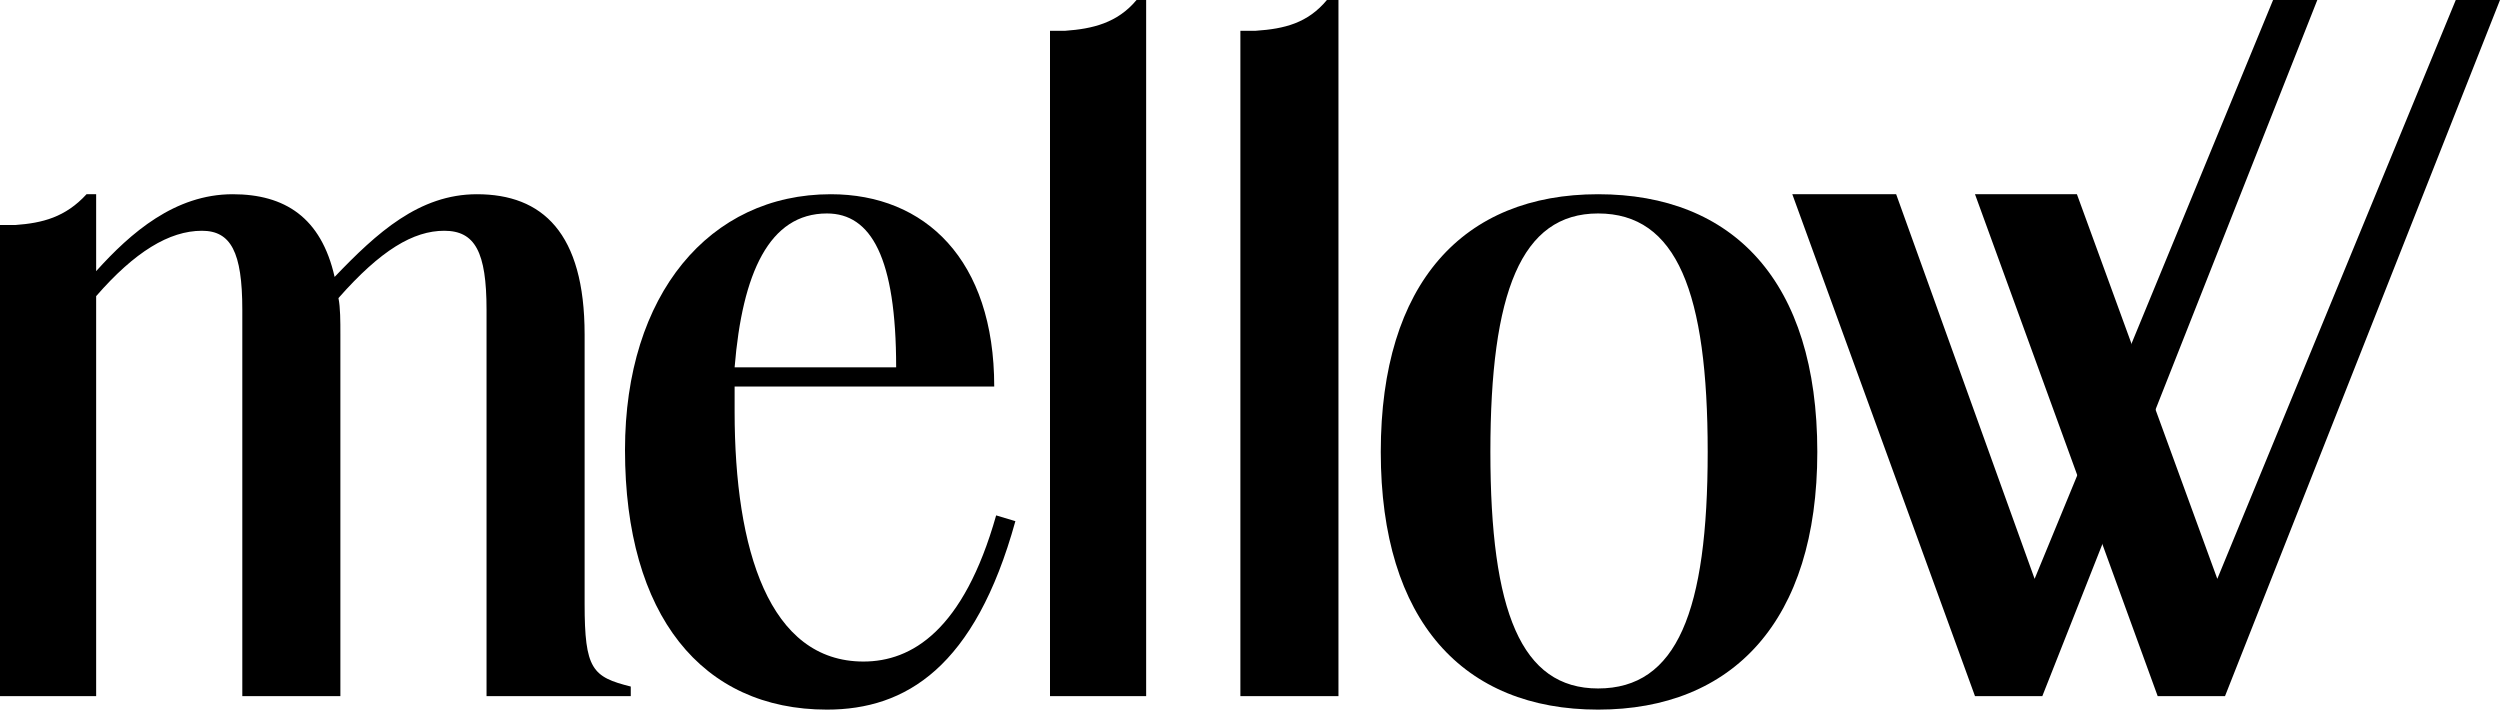
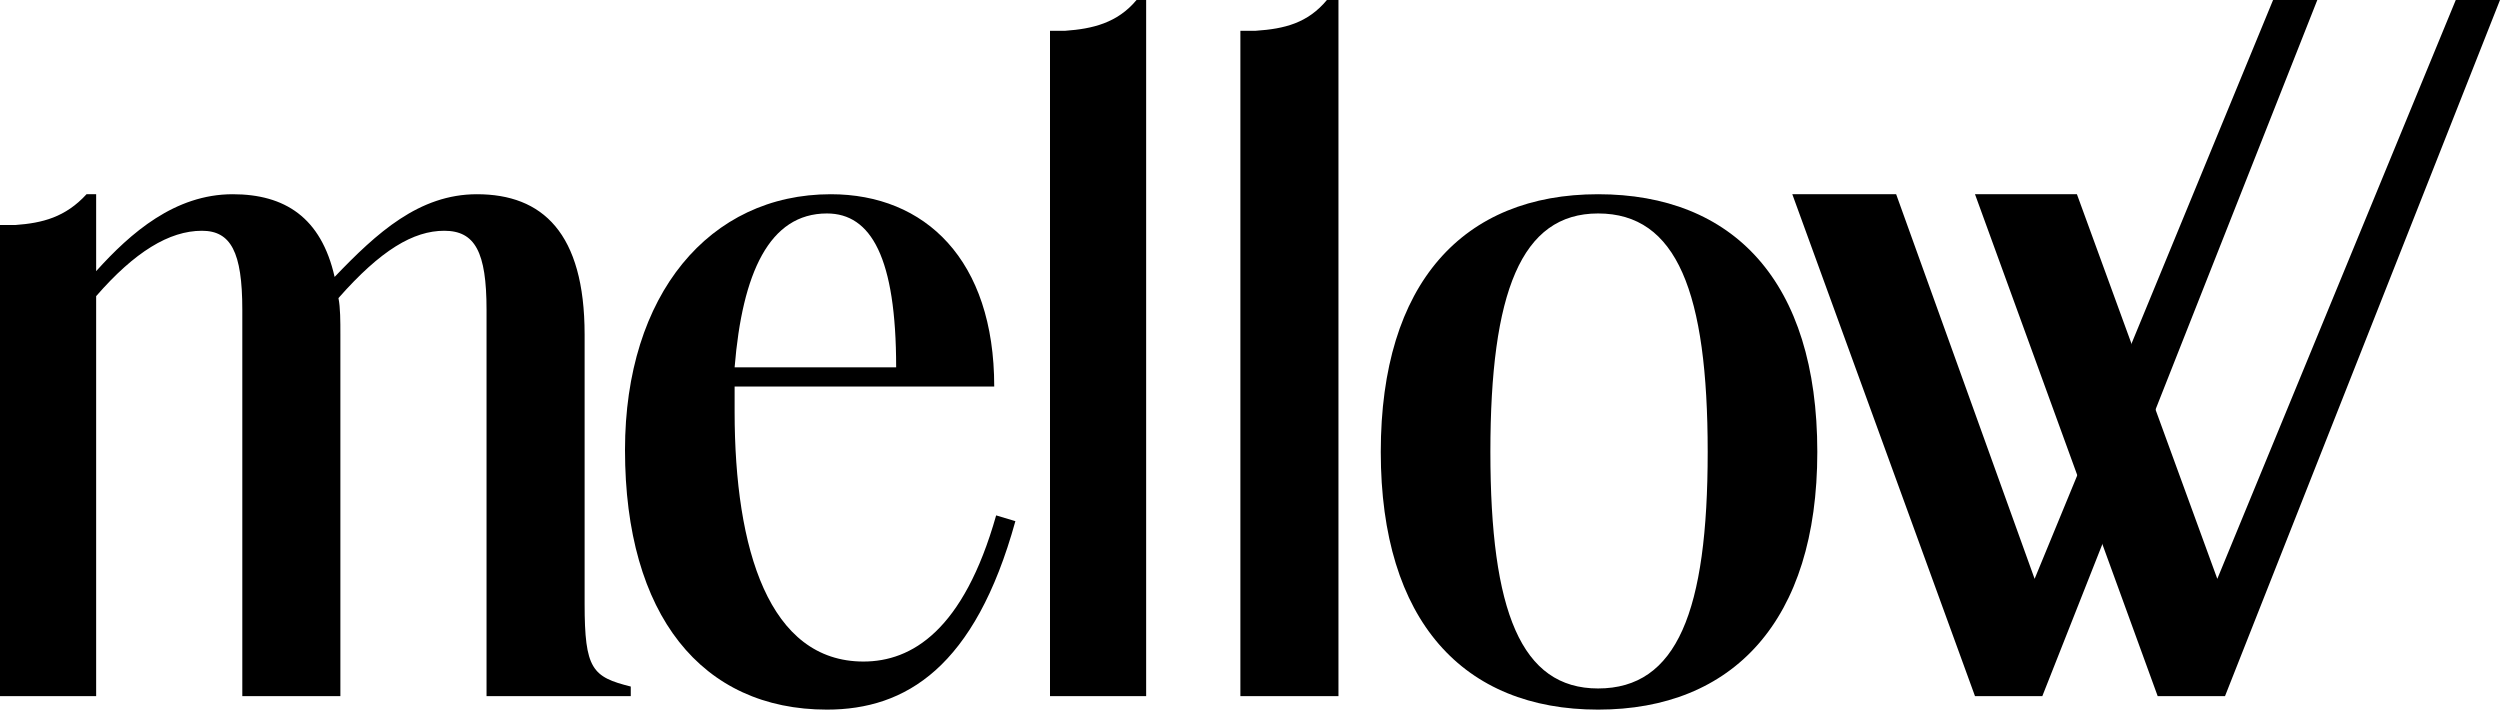
- <svg xmlns="http://www.w3.org/2000/svg" viewBox="6 20 130 37" fill="none">
+ <svg xmlns="http://www.w3.org/2000/svg" viewBox="6 20 130 36.9" fill="none">
  <path d="M89.1 56.9C82.1 56.9 77.8 52.3 77.8 43.5C77.8 34.7 82.1 30.1 89.1 30.1C96.1 30.1 100.5 34.6 100.5 43.5C100.5 52.3 96.1 56.9 89.1 56.9ZM83.5 43.5C83.5 51.8 85.1 55.8 89.1 55.8C93.2 55.8 94.8 51.8 94.8 43.5C94.8 35.2 93.2 31.1 89.1 31.1C85.1 31.1 83.5 35.2 83.5 43.5Z" fill="black" />
  <path d="M61.4 21.6C62.8 21.5 64.1 21.2 65.1 20H65.6V51.4V56.2H60.6V51.4V26.3V21.6H61.4Z" fill="black" />
  <path d="M75 20C74 21.2 72.8 21.5 71.3 21.6H70.5V26.3V51.4V56.2H75.6V51.4V20H75Z" fill="black" />
  <path d="M38.5 43.4C38.5 35.3 42.9 30.1 49.2 30.1C54.1 30.1 57.7 33.5 57.7 40.1H44.2V41.4C44.2 48.6 46 54.4 50.9 54.4C53.4 54.4 56.1 52.8 57.8 46.8L58.8 47.1C56.7 54.7 53.1 56.9 49 56.9C42.5 56.9 38.5 52 38.5 43.4ZM44.2 39.1H52.6C52.6 33.4 51.3 31.1 49 31.1C46 31.1 44.6 34.2 44.2 39.1Z" fill="black" />
  <path d="M31.3 36.1V51.4V56.2H38.8V55.7C36.8 55.2 36.4 54.8 36.4 51.4V37.4C36.4 32.1 34.2 30.1 30.8 30.1C27.8 30.1 25.6 32.1 23.4 34.4C22.7 31.3 20.8 30.1 18.1 30.1C15.1 30.1 12.8 32.1 11 34.1V30.1H10.5C9.4 31.3 8.2 31.6 6.8 31.7H6V36.5V51.4V56.2H11V51.4V35.4C13 33.1 14.8 32 16.5 32C18 32 18.6 33.1 18.6 36.1V51.4V56.2H23.7V51.4V37.4C23.7 36.7 23.7 36 23.6 35.5C25.8 33 27.5 32 29.1 32C30.7 32 31.3 33.1 31.3 36.1Z" fill="black" />
  <path d="M112.2 56.2L126.5 20H124.2L111.8 50.1L104.6 30.1H99.2L108.7 56.2L112.2 56.2Z" fill="black" />
  <path d="M121.7 56.2L136 20H133.7L121.3 50.1L114 30.1H108.7L118.2 56.2L121.7 56.2Z" fill="black" />
</svg>
